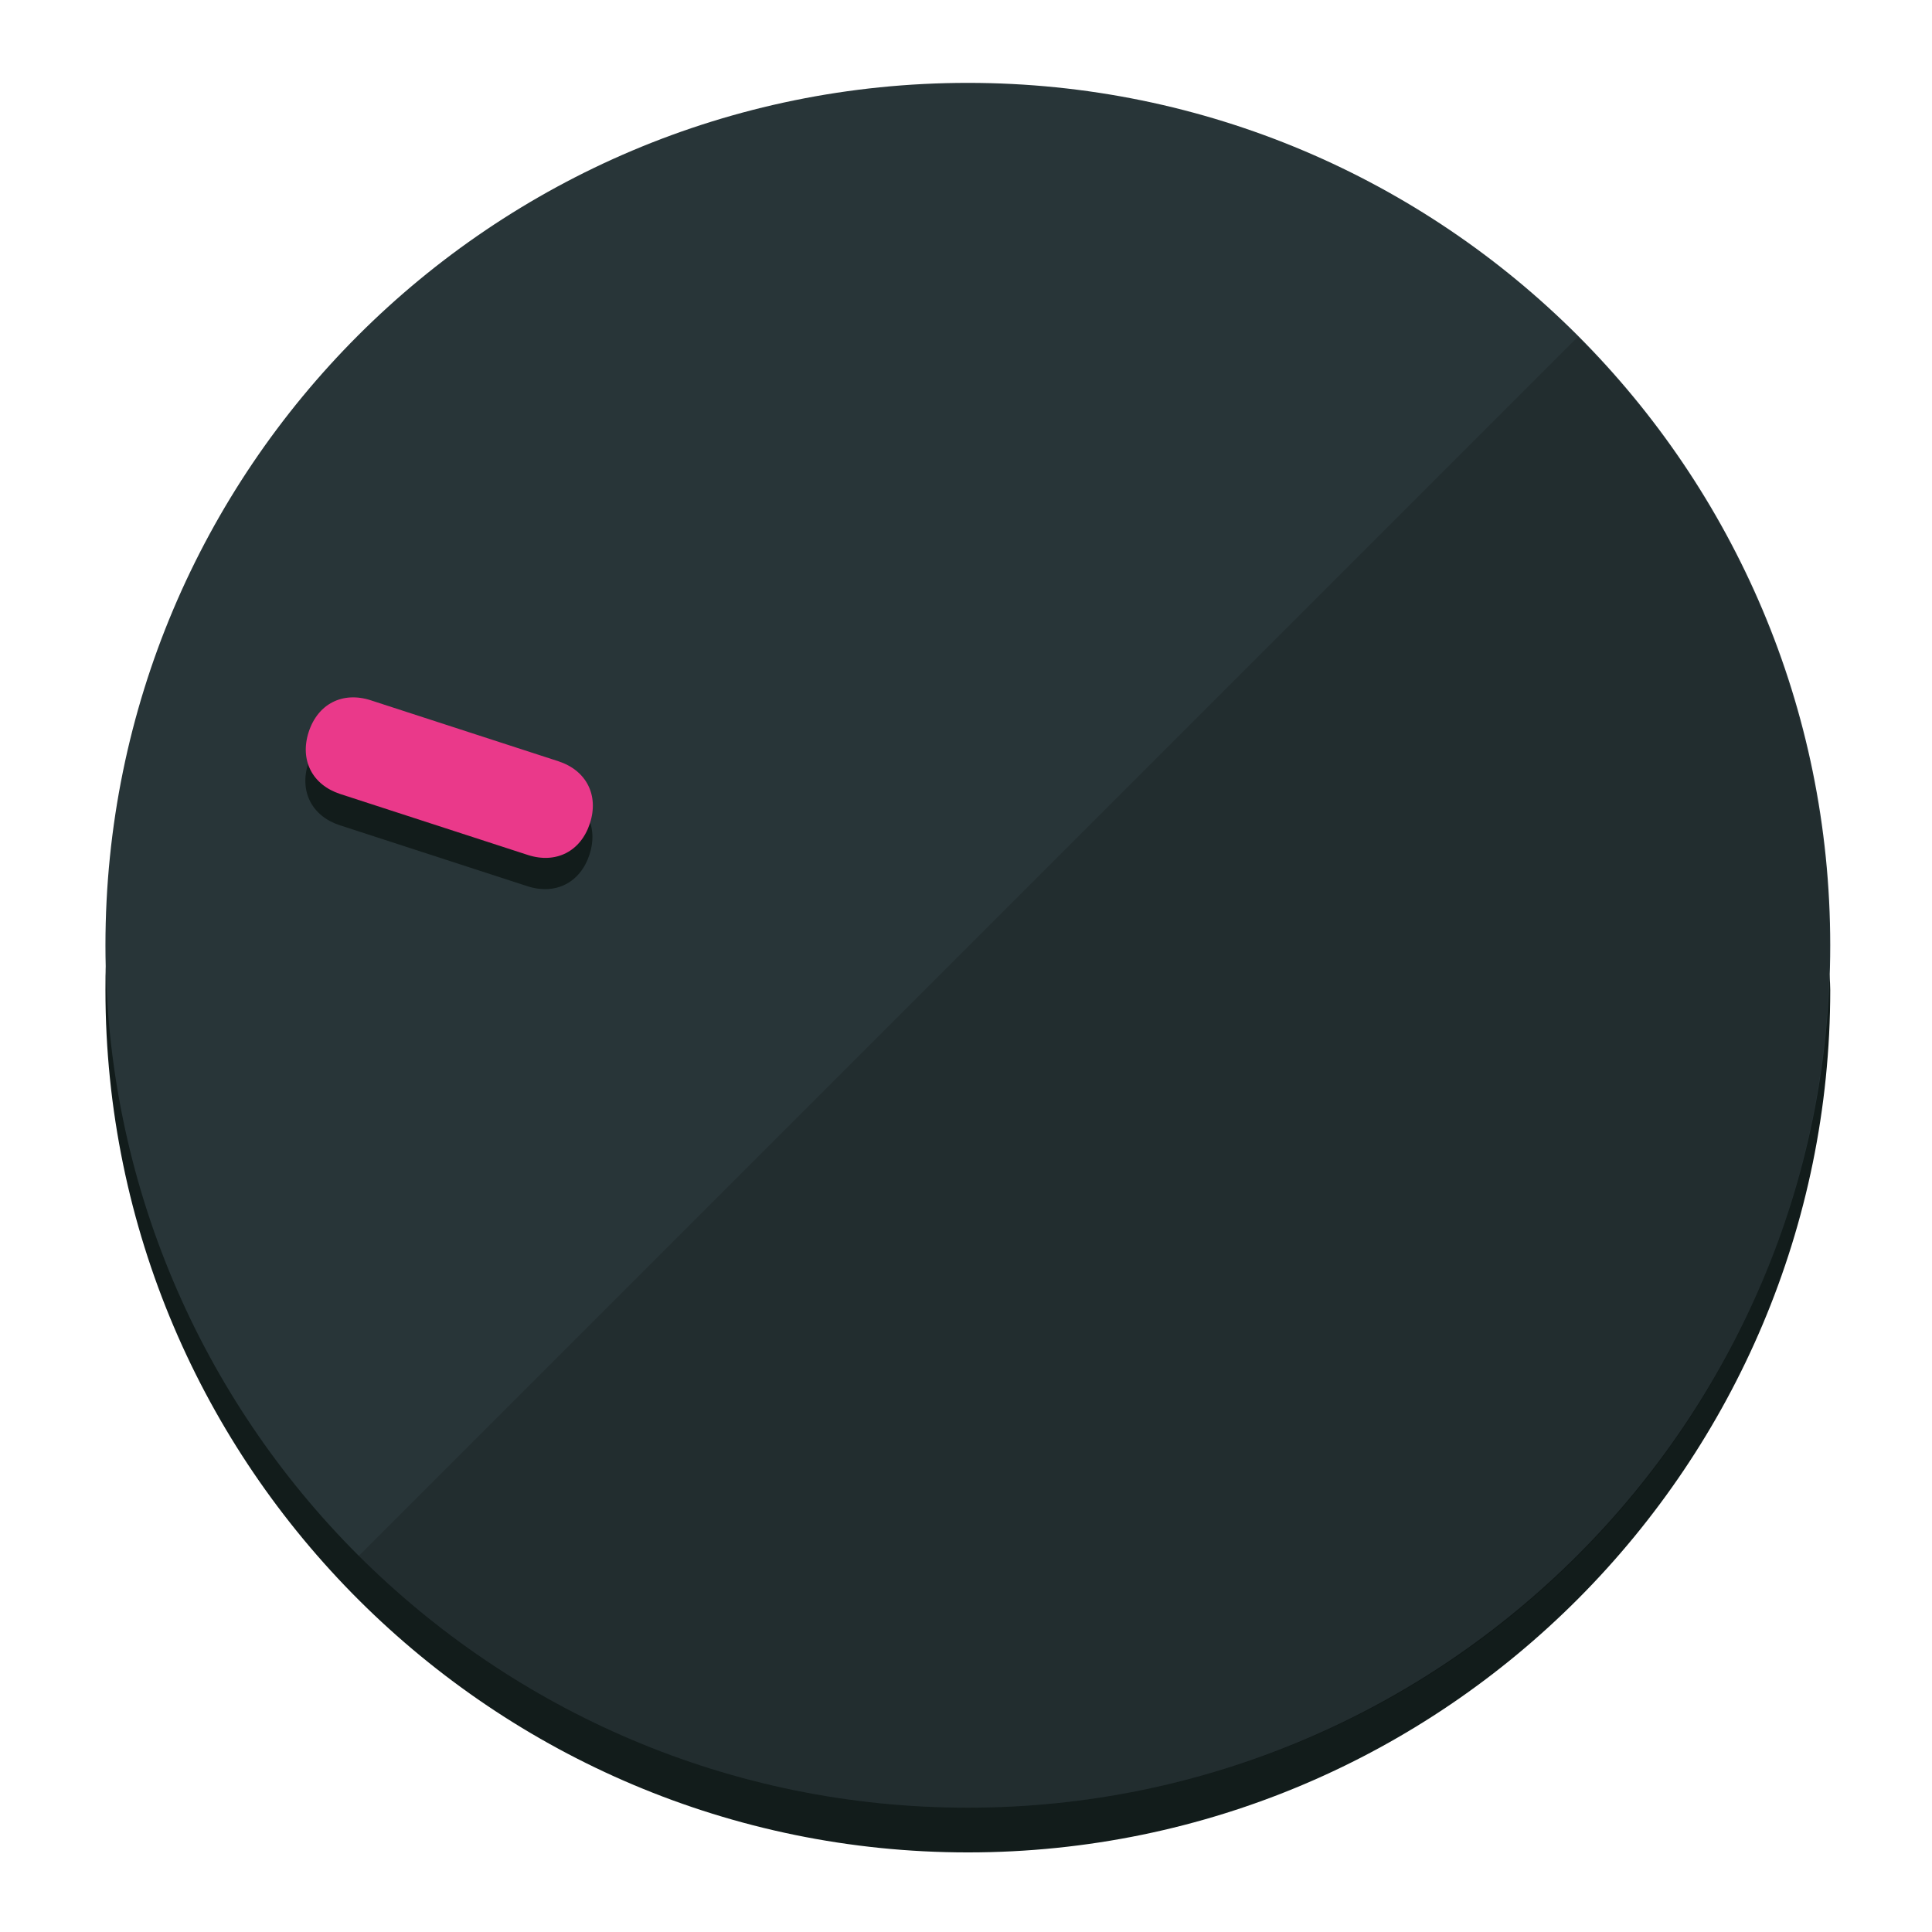
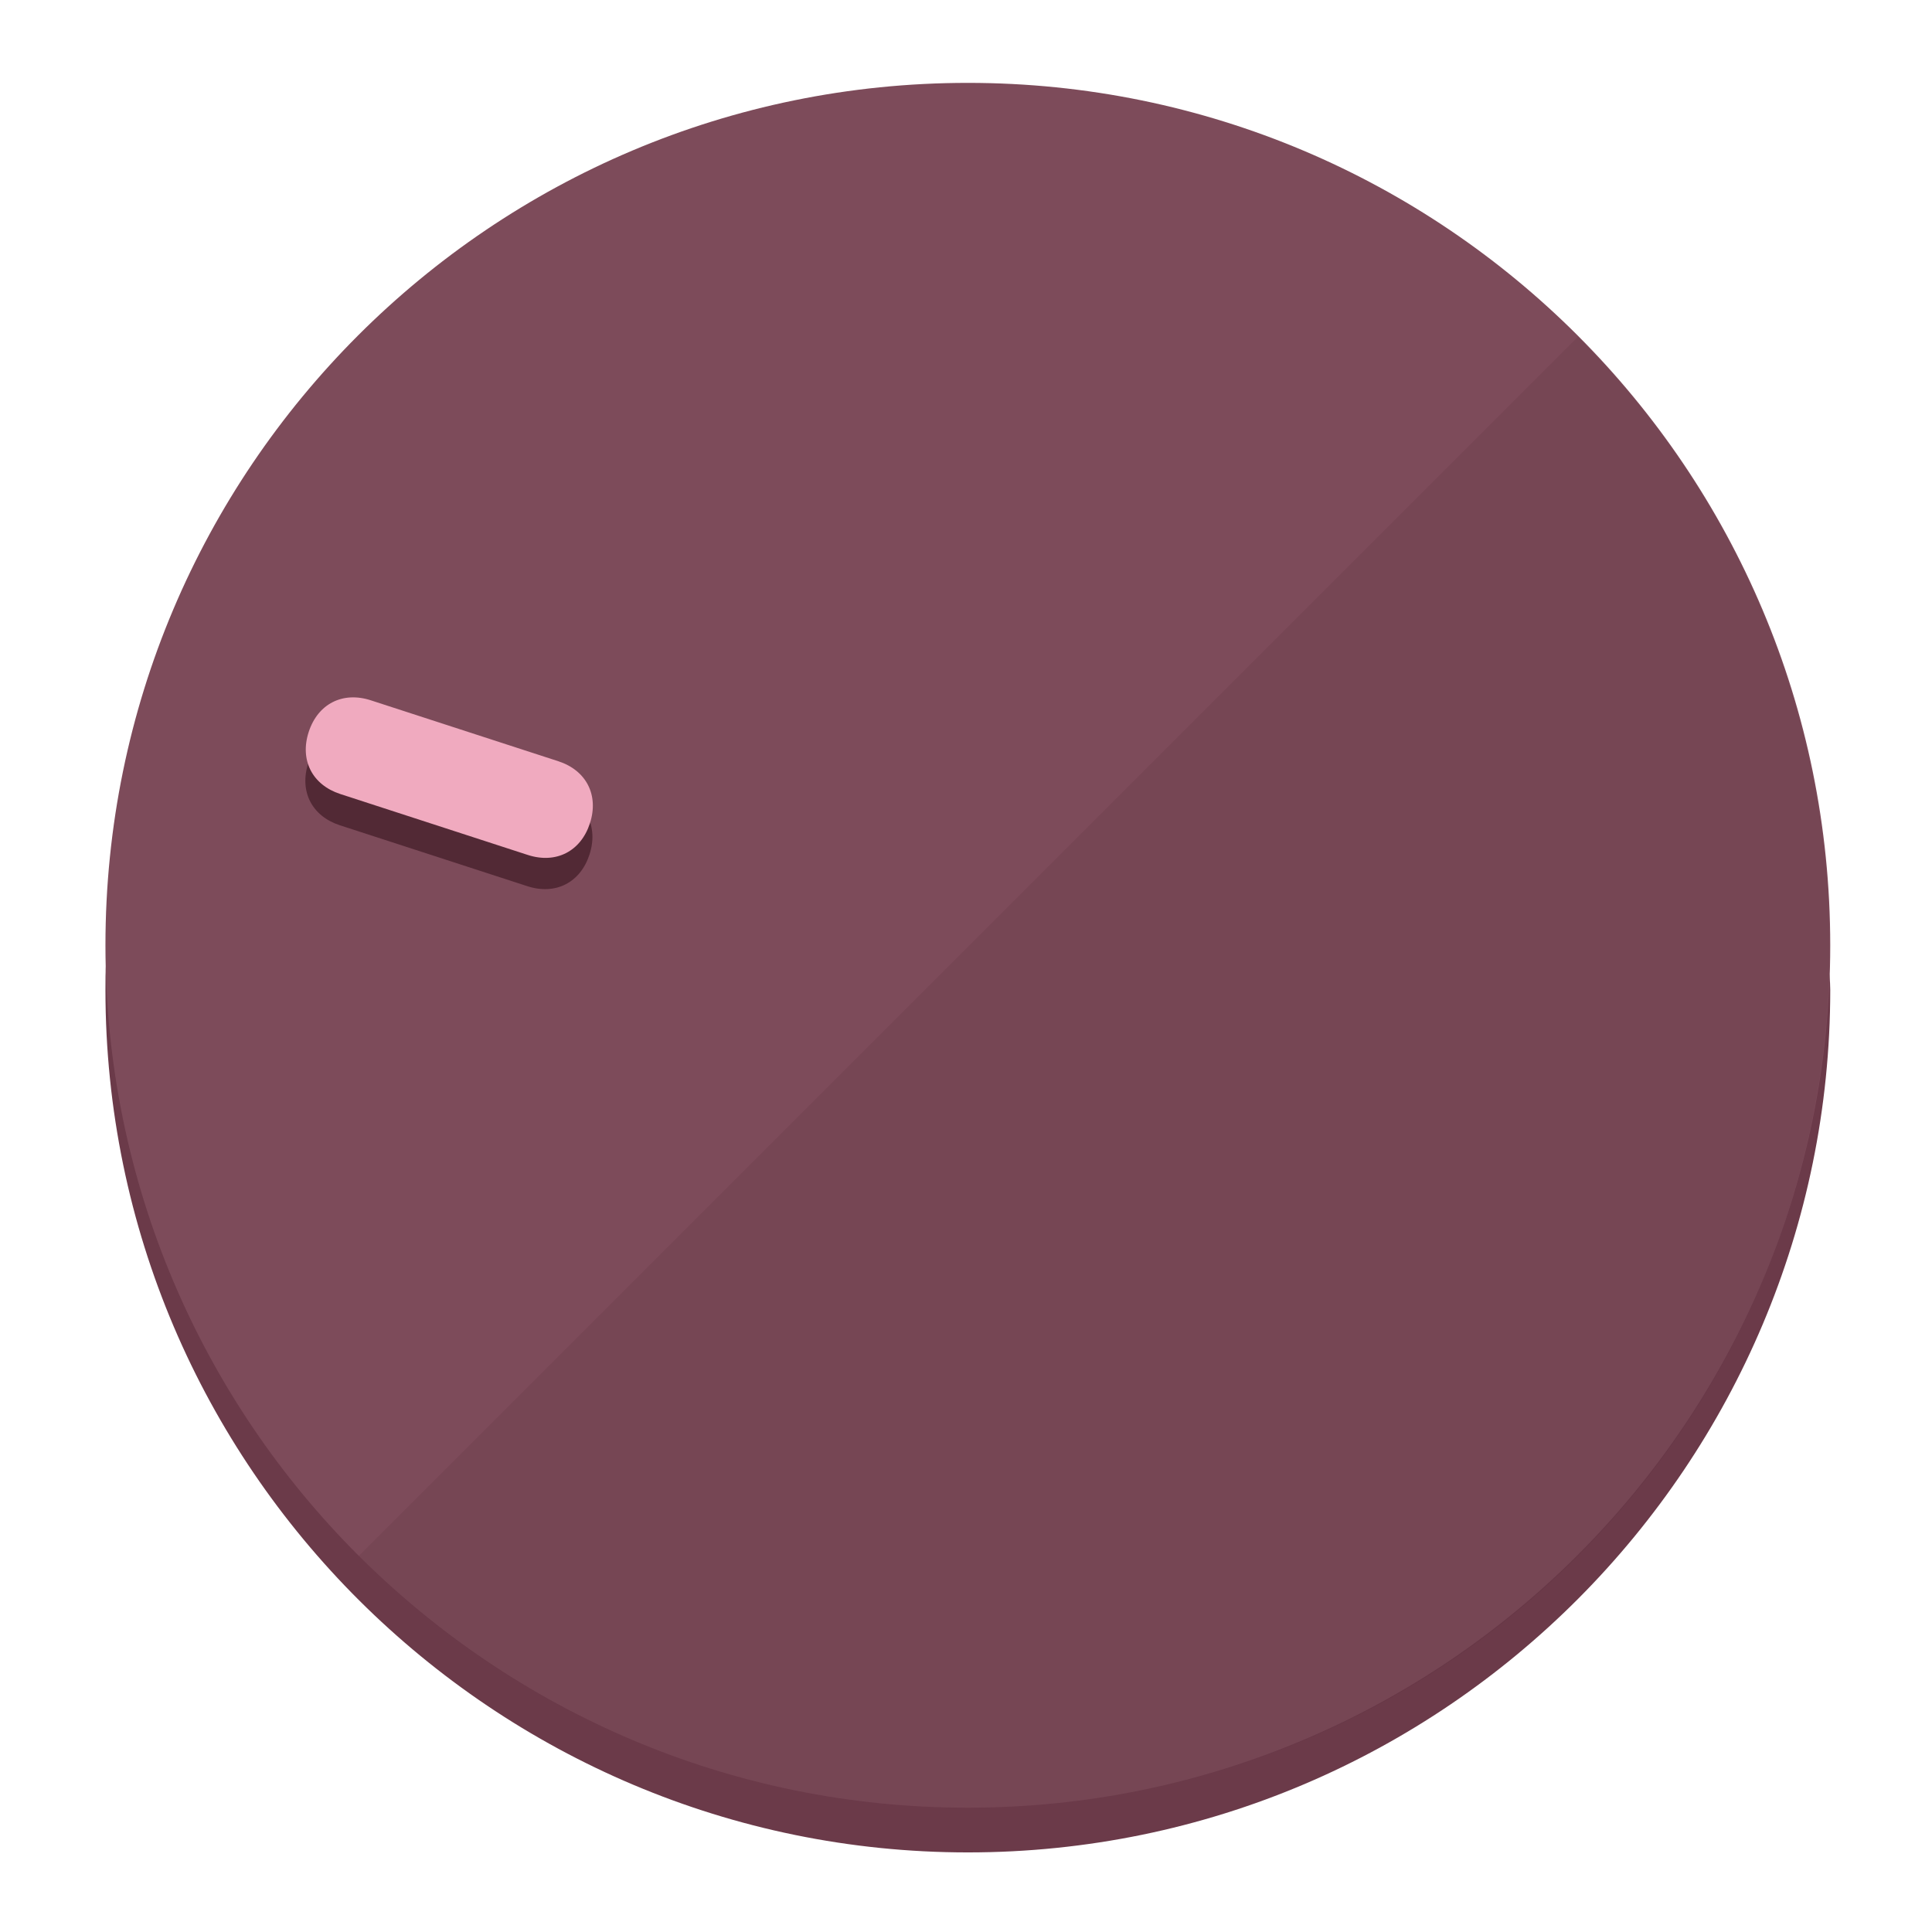
<svg xmlns="http://www.w3.org/2000/svg" height="120px" width="120px" version="1.1" id="Layer_1" viewBox="0 0 496.8 496.8" xml:space="preserve">
  <defs id="defs23" />
  <g id="g3158">
-     <path style="display:inline;fill:#121c1b;fill-opacity:1;stroke-width:1.584" d="m 248.875,445.92 c 116.582,0 212.89,-91.238 220.493,-205.286 0,5.069 1.267,8.87 1.267,13.939 0,121.651 -98.842,221.76 -221.76,221.76 -121.651,0 -221.76,-98.842 -221.76,-221.76 0,-5.069 0,-8.87 1.267,-13.939 7.603,114.048 103.91,205.286 220.493,205.286 z" id="path8" />
-     <circle style="display:inline;fill:#283538;fill-opacity:1;stroke-width:1.584" cx="248.875" cy="243.071" r="221.76" id="circle12" />
-     <path style="display:inline;fill:#000000;fill-opacity:0.154;stroke-width:1.587" d="m 405.744,86.606 c 86.308,86.308 86.308,227.193 0,313.5 -86.308,86.308 -227.193,86.308 -313.5,0" id="path14" />
+     <path style="display:inline;fill:#6B3A49;fill-opacity:1;stroke-width:1.584" d="m 248.875,445.92 c 116.582,0 212.89,-91.238 220.493,-205.286 0,5.069 1.267,8.87 1.267,13.939 0,121.651 -98.842,221.76 -221.76,221.76 -121.651,0 -221.76,-98.842 -221.76,-221.76 0,-5.069 0,-8.87 1.267,-13.939 7.603,114.048 103.91,205.286 220.493,205.286 z" id="path8" />
+     <circle style="display:inline;fill:#7D4B5A;fill-opacity:1;stroke-width:1.584" cx="248.875" cy="243.071" r="221.76" id="circle12" />
+     <path style="display:inline;fill:#522935;fill-opacity:0.154;stroke-width:1.587" d="m 405.744,86.606 c 86.308,86.308 86.308,227.193 0,313.5 -86.308,86.308 -227.193,86.308 -313.5,0" id="path14" />
  </g>
  <g id="g3198">
    <circle style="display:none;fill:#000000;fill-opacity:0;stroke-width:1.584" cx="-154.88" cy="311.577" r="221.76" id="circle12-3" transform="rotate(-72)" />
-     <path style="display:inline;fill:#121c1b;fill-opacity:1;stroke-width:1.584" d="m 143.448,203.776 c 7.231,2.35 10.485,8.737 8.136,15.968 v 0 c -2.35,7.231 -8.737,10.485 -15.968,8.136 L 87.409,212.216 c -7.231,-2.35 -10.485,-8.737 -8.136,-15.968 v 0 c 2.35,-7.231 8.737,-10.485 15.968,-8.136 z" id="path3789" />
-     <path style="display:inline;fill:#ea398a;stroke-width:1.584" d="m 143.557,195.742 c 7.231,2.35 10.485,8.737 8.136,15.968 v 0 c -2.35,7.231 -8.737,10.485 -15.968,8.136 L 87.518,204.182 c -7.231,-2.35 -10.485,-8.737 -8.136,-15.968 v 0 c 2.35,-7.231 8.737,-10.485 15.968,-8.136 z" id="path915" />
+     <path style="display:inline;fill:#522935;fill-opacity:1;stroke-width:1.584" d="m 143.448,203.776 c 7.231,2.35 10.485,8.737 8.136,15.968 v 0 c -2.35,7.231 -8.737,10.485 -15.968,8.136 L 87.409,212.216 c -7.231,-2.35 -10.485,-8.737 -8.136,-15.968 v 0 c 2.35,-7.231 8.737,-10.485 15.968,-8.136 z" id="path3789" />
+     <path style="display:inline;fill:#F0AABF;stroke-width:1.584" d="m 143.557,195.742 c 7.231,2.35 10.485,8.737 8.136,15.968 v 0 c -2.35,7.231 -8.737,10.485 -15.968,8.136 L 87.518,204.182 c -7.231,-2.35 -10.485,-8.737 -8.136,-15.968 v 0 c 2.35,-7.231 8.737,-10.485 15.968,-8.136 z" id="path915" />
  </g>
</svg>
